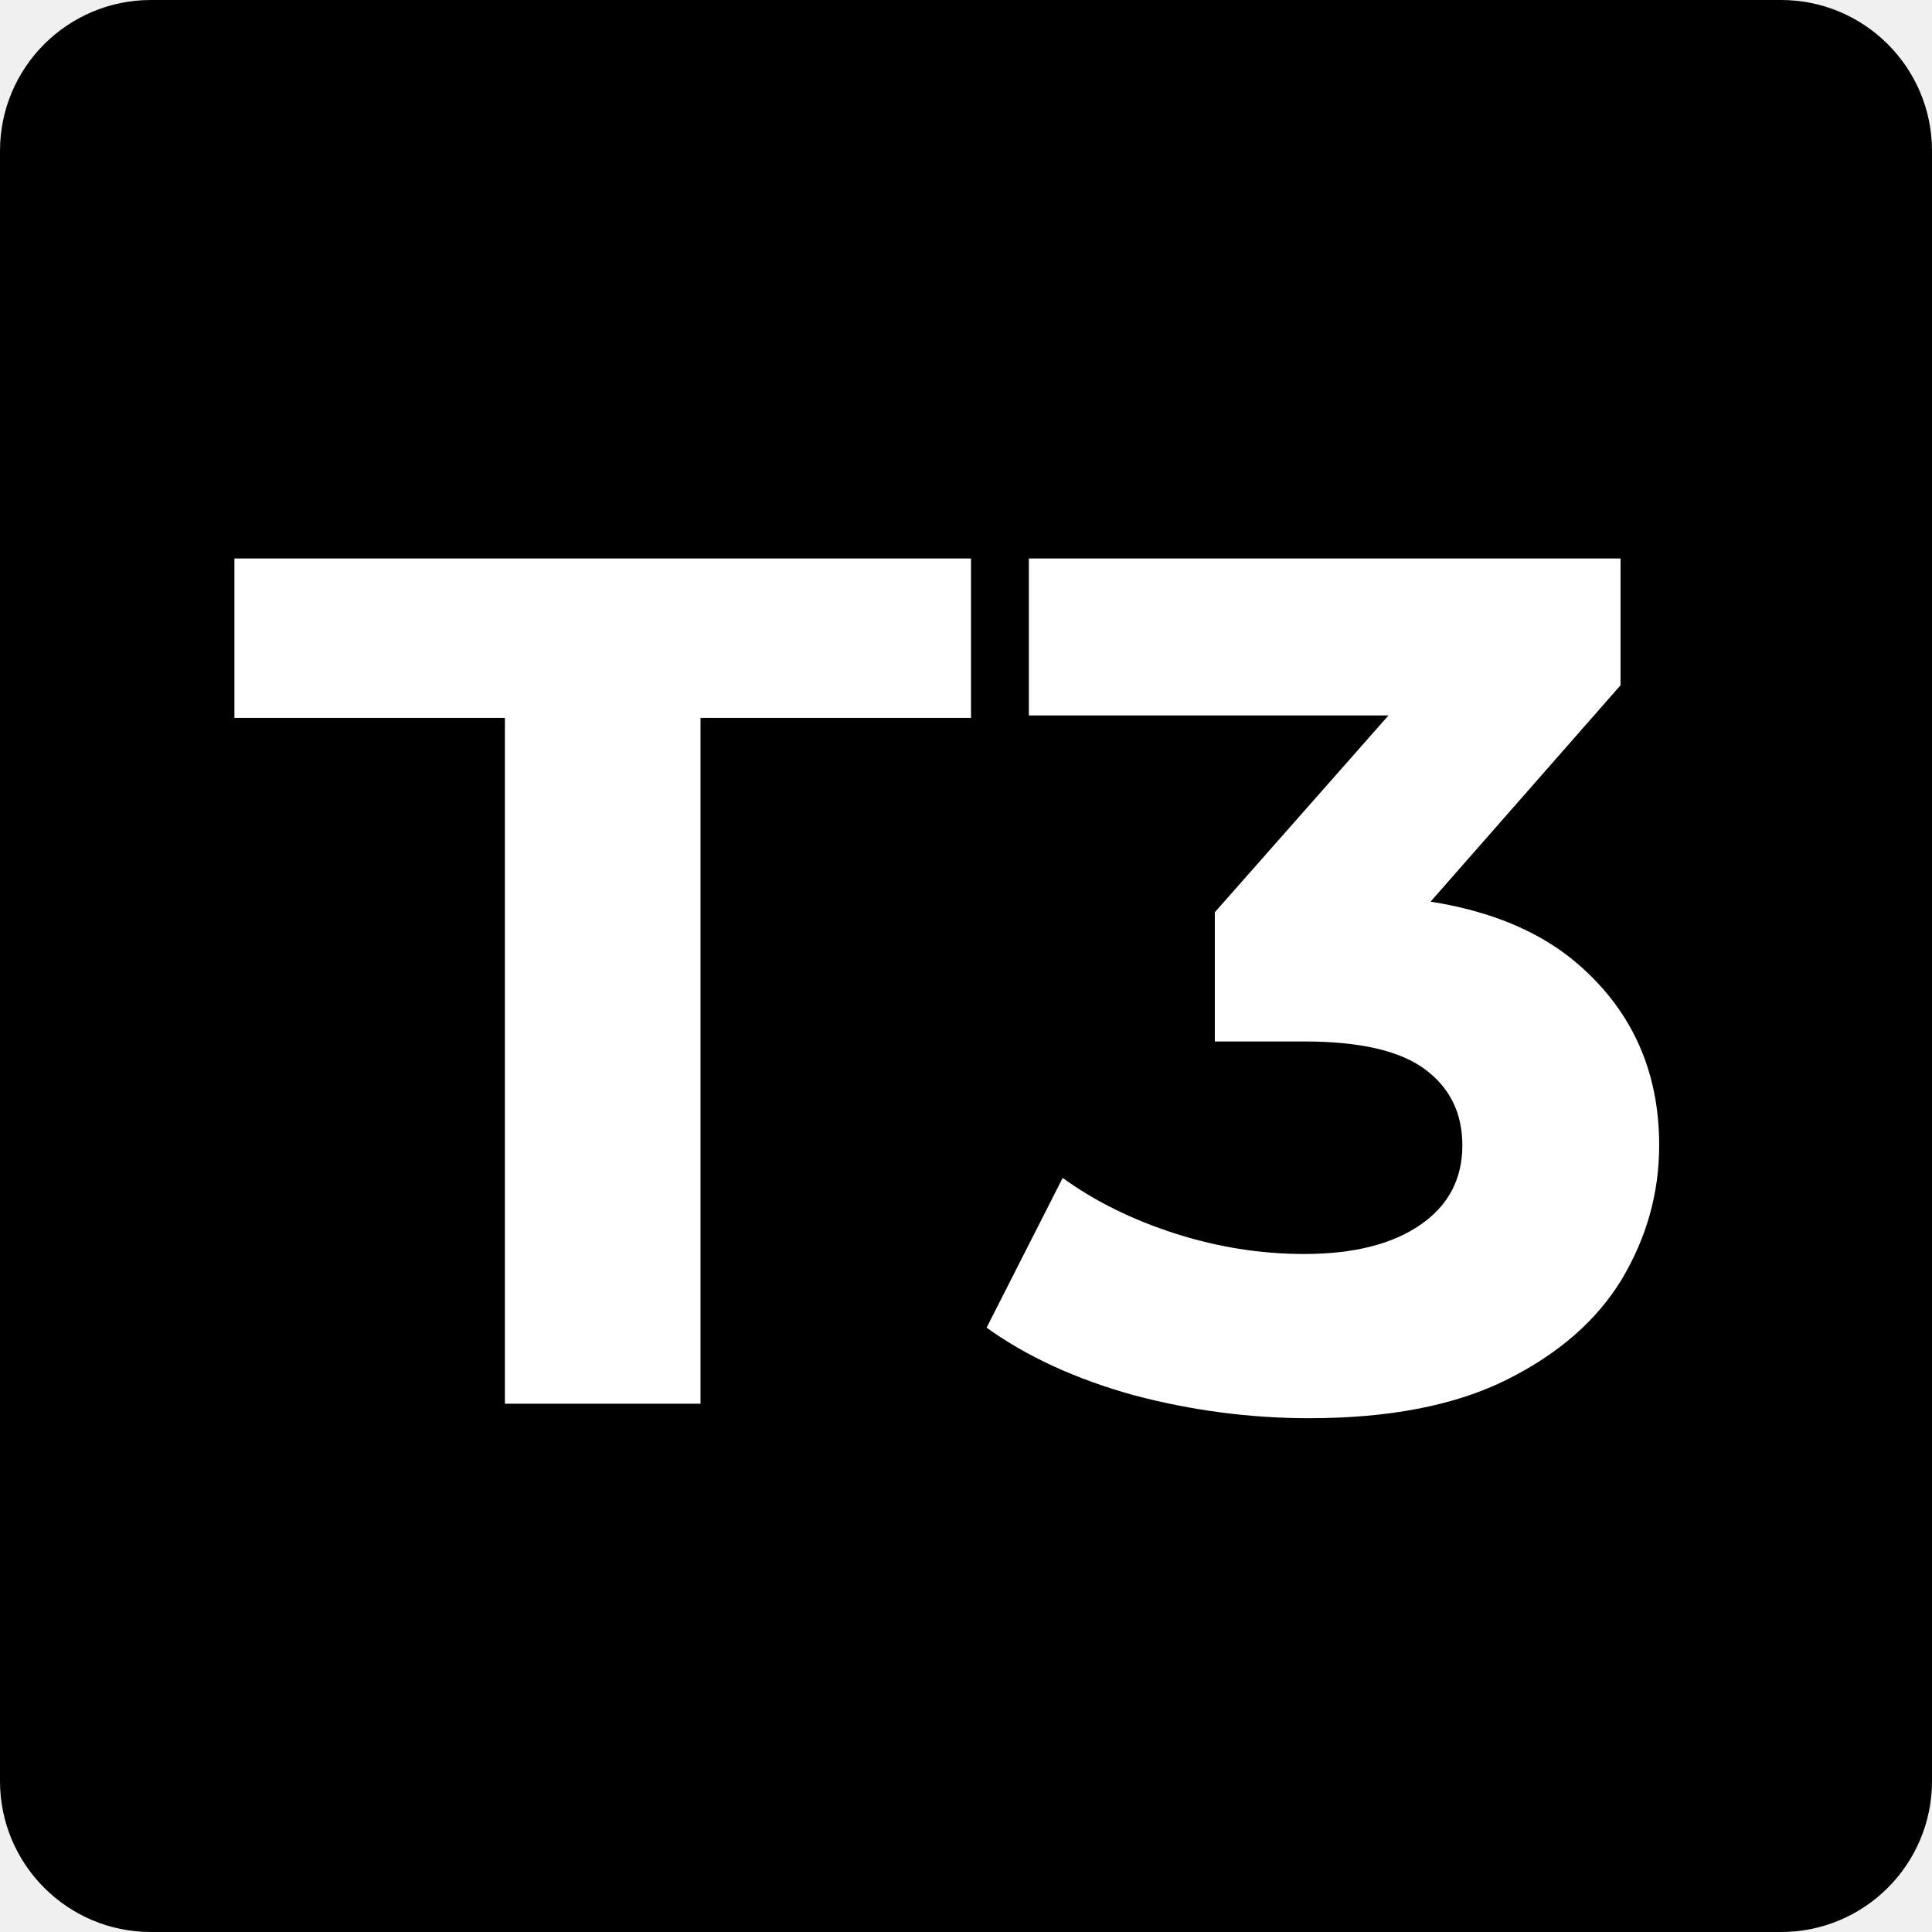
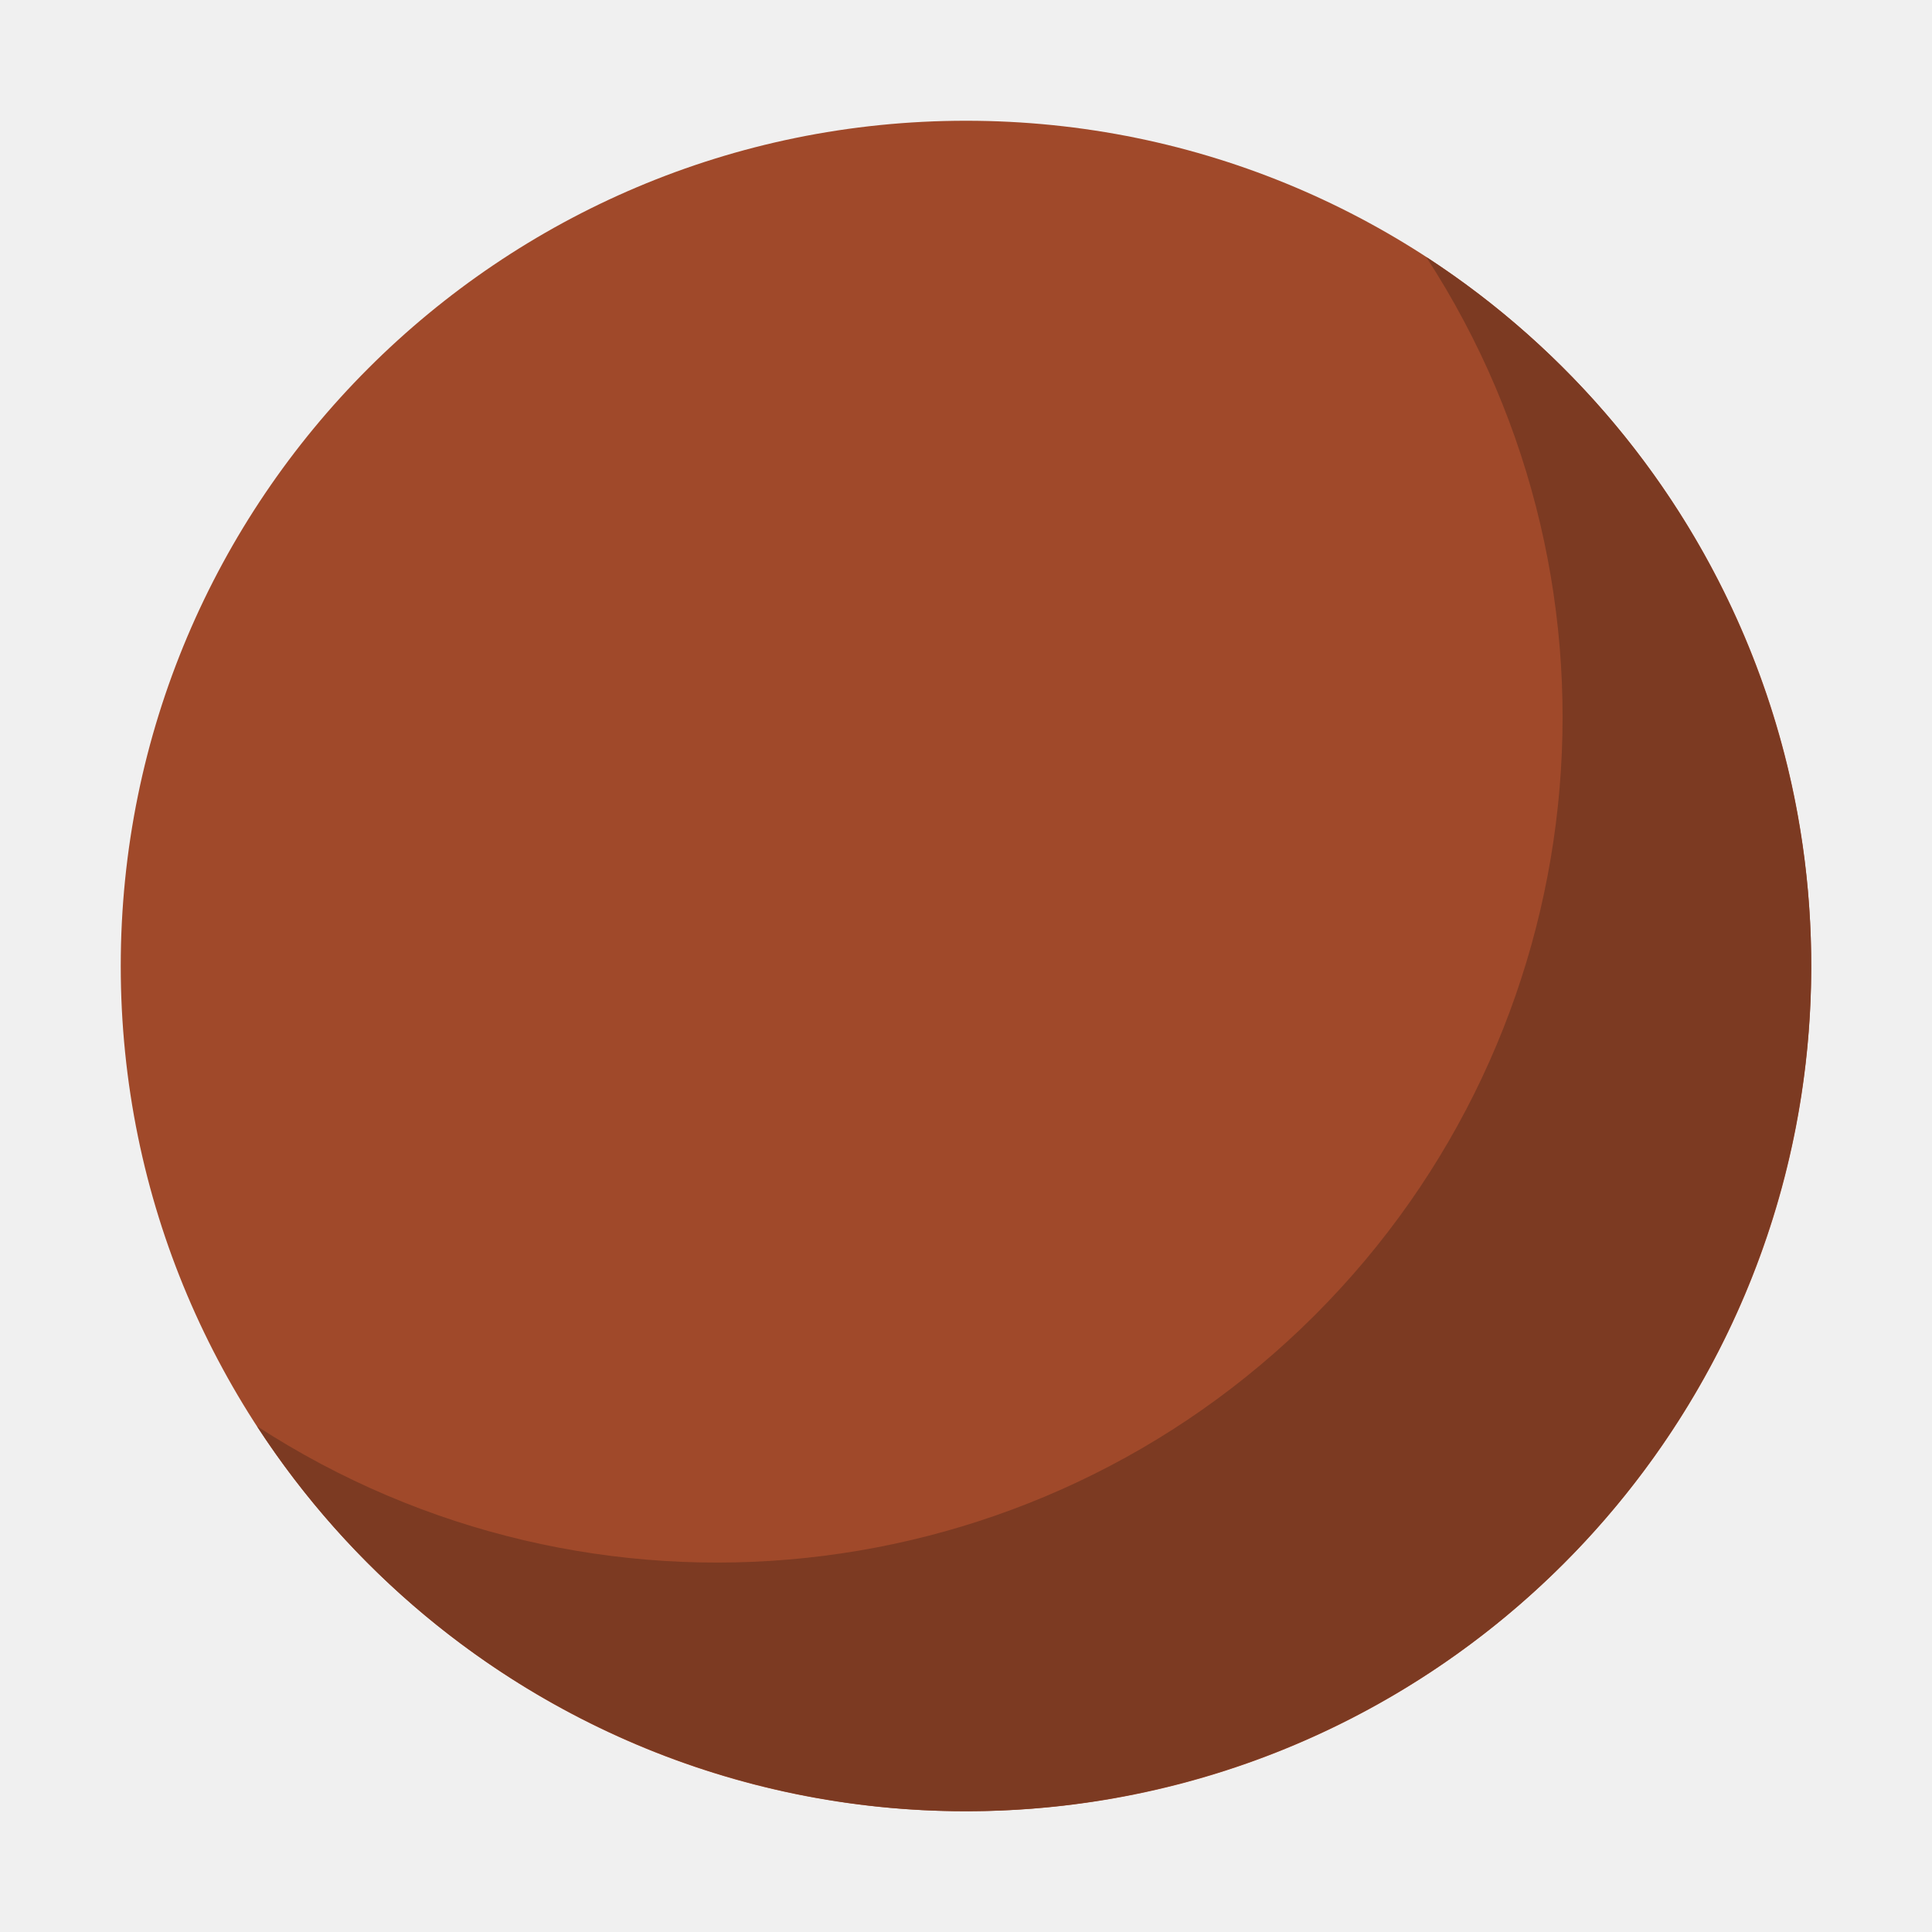
- <svg xmlns="http://www.w3.org/2000/svg" width="128" height="128" viewBox="0 0 128 128" fill="none">
-   <path d="M0 10C0 4.477 4.477 0 10 0H118C123.523 0 128 4.477 128 10V118C128 123.523 123.523 128 118 128H10C4.477 128 0 123.523 0 118V10Z" fill="black" />
-   <path d="M33.451 93V47.56H15.531V37H64.331V47.56H46.411V93H33.451ZM86.725 93.96C82.832 93.96 78.965 93.453 75.125 92.44C71.285 91.373 68.032 89.88 65.365 87.96L70.405 78.04C72.539 79.587 75.019 80.813 77.845 81.72C80.672 82.627 83.525 83.08 86.405 83.08C89.659 83.08 92.219 82.44 94.085 81.16C95.952 79.88 96.885 78.12 96.885 75.88C96.885 73.747 96.059 72.067 94.405 70.84C92.752 69.613 90.085 69 86.405 69H80.485V60.44L96.085 42.76L97.525 47.4H68.165V37H107.365V45.4L91.845 63.08L85.285 59.32H89.045C95.925 59.32 101.125 60.867 104.645 63.96C108.165 67.053 109.925 71.027 109.925 75.88C109.925 79.027 109.099 81.987 107.445 84.76C105.792 87.48 103.259 89.693 99.845 91.4C96.432 93.107 92.059 93.96 86.725 93.96Z" fill="white" />
+ <svg xmlns="http://www.w3.org/2000/svg" viewBox="0 0 32 32" width="128" height="128" role="img" aria-label="Mercurian">
+   <circle fill="#A0492A" cx="16" cy="16" r="14" />
+   <path fill="#7C3A22" d="M 23.623 4.257 A 14 14 0 1 1 4.257 23.623 A 14 14 0 0 0 23.623 4.257 Z" />
</svg>
